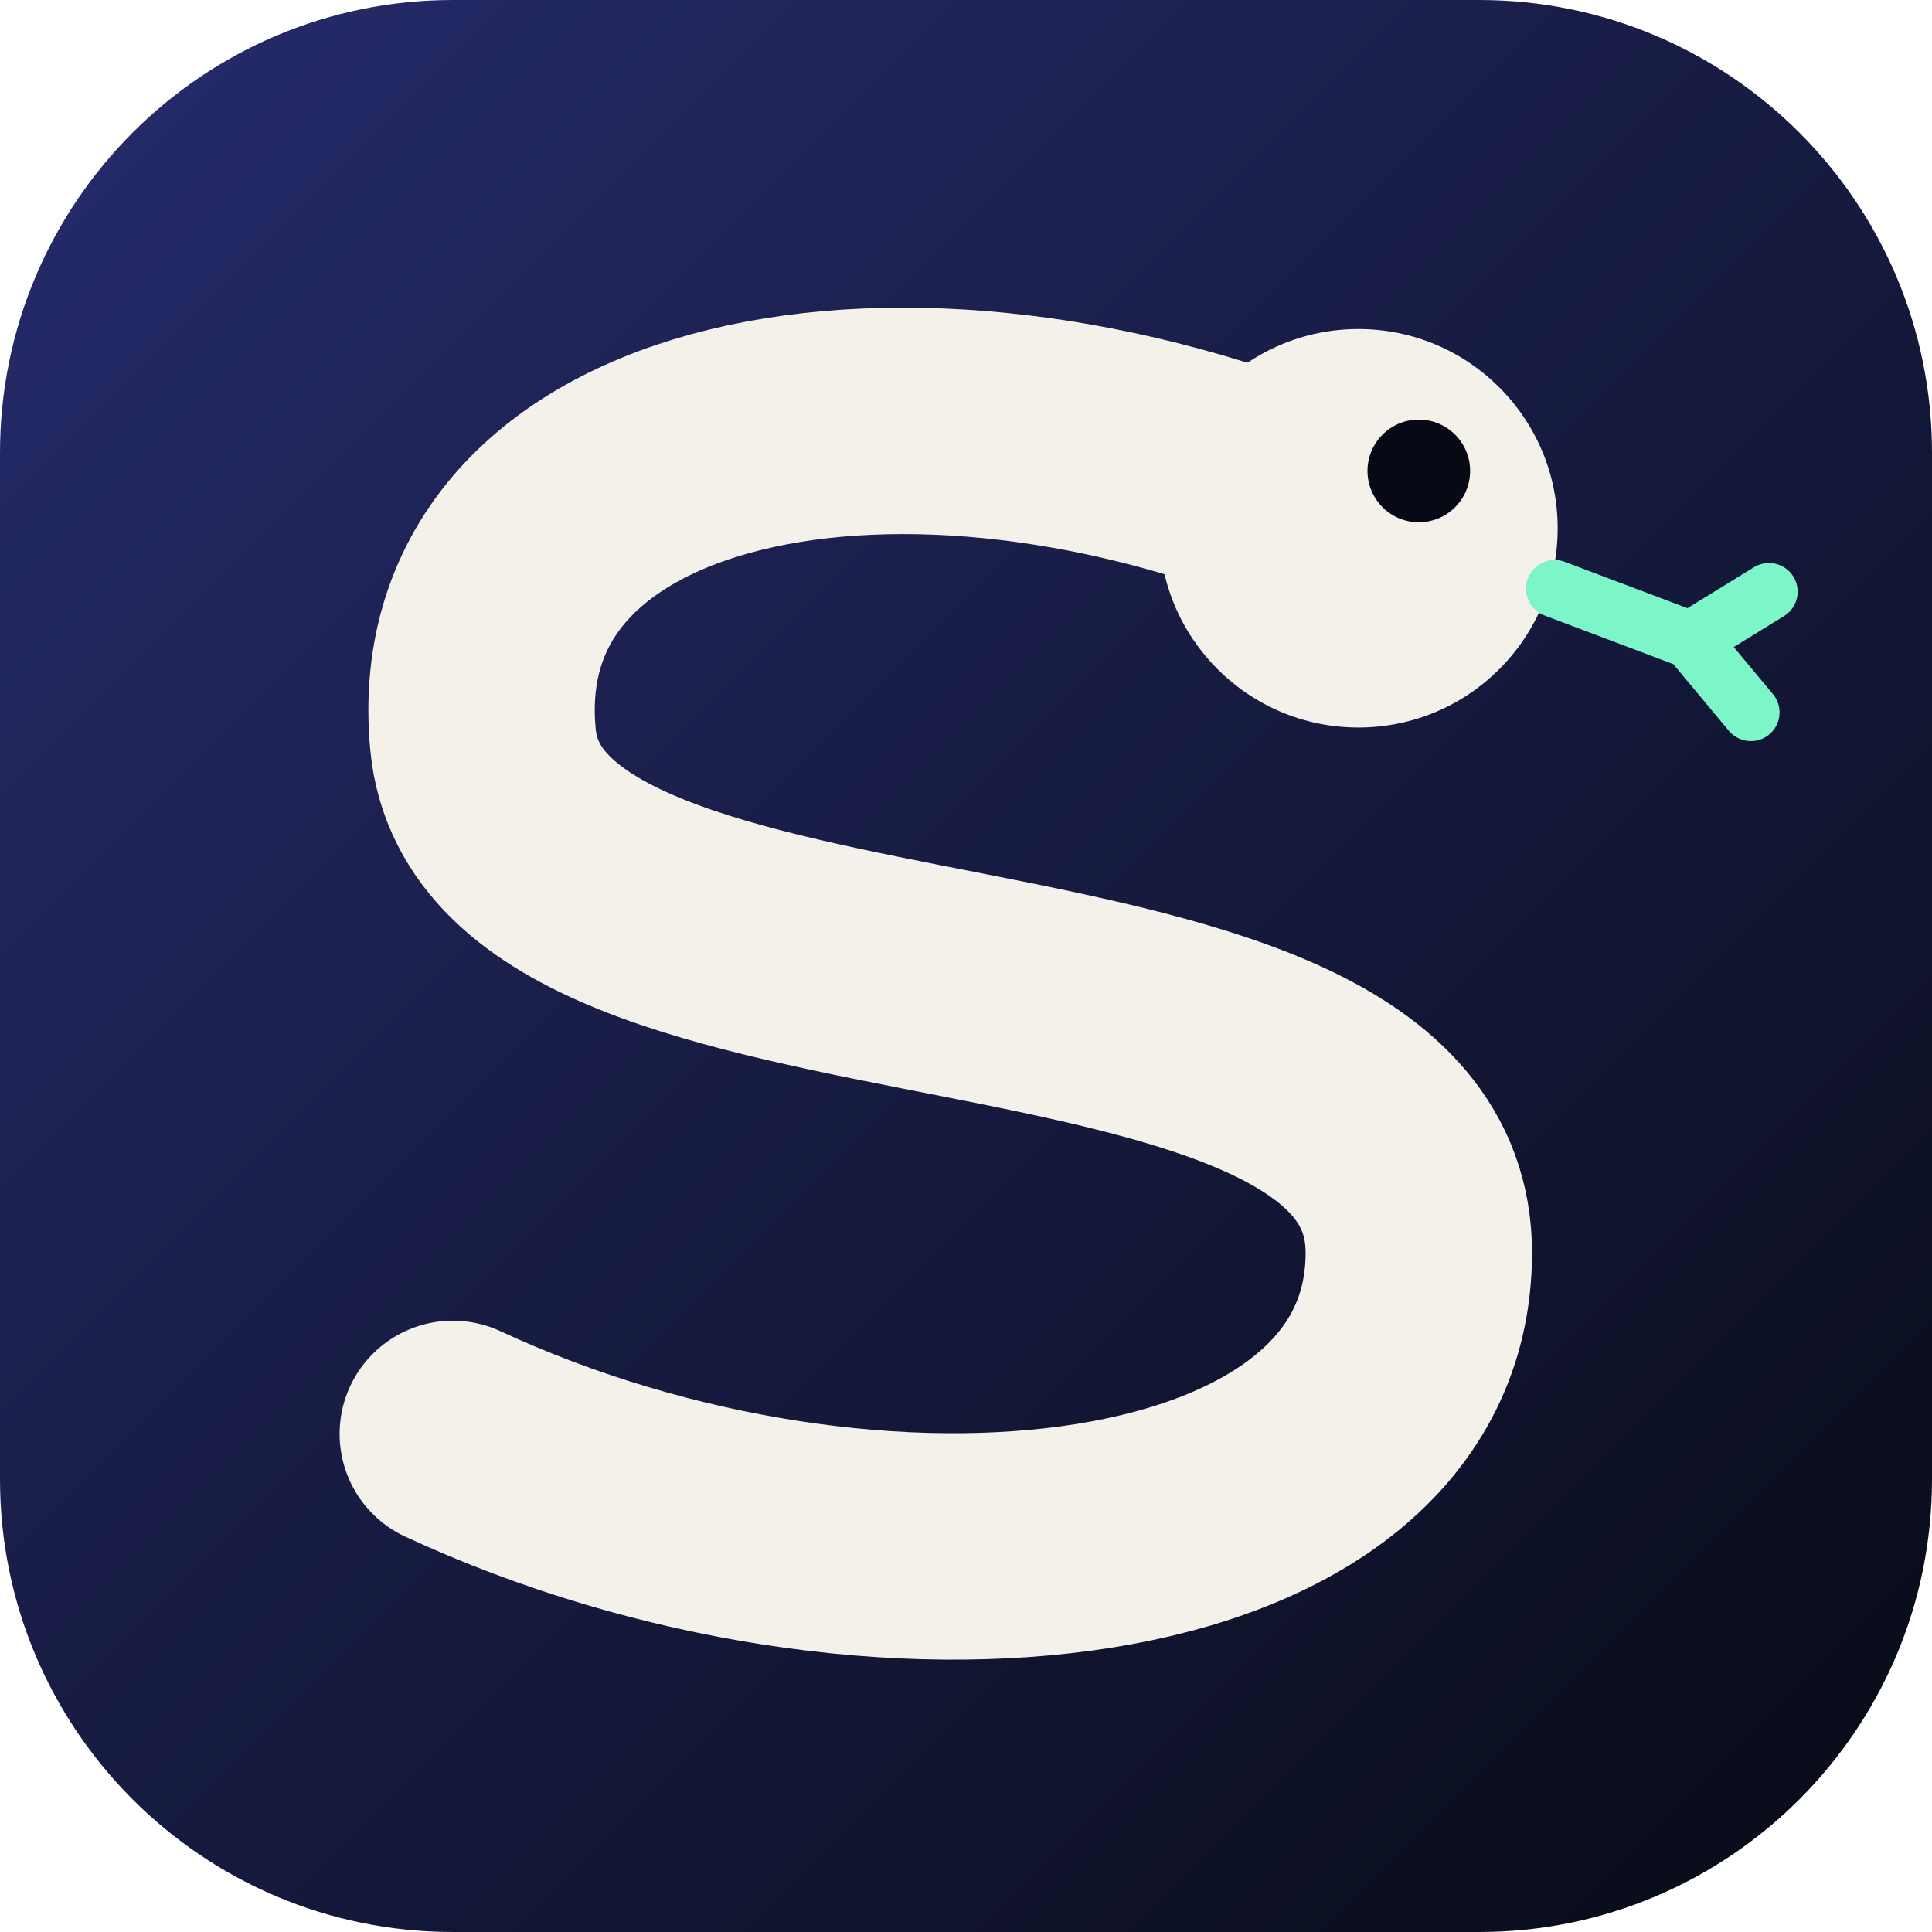
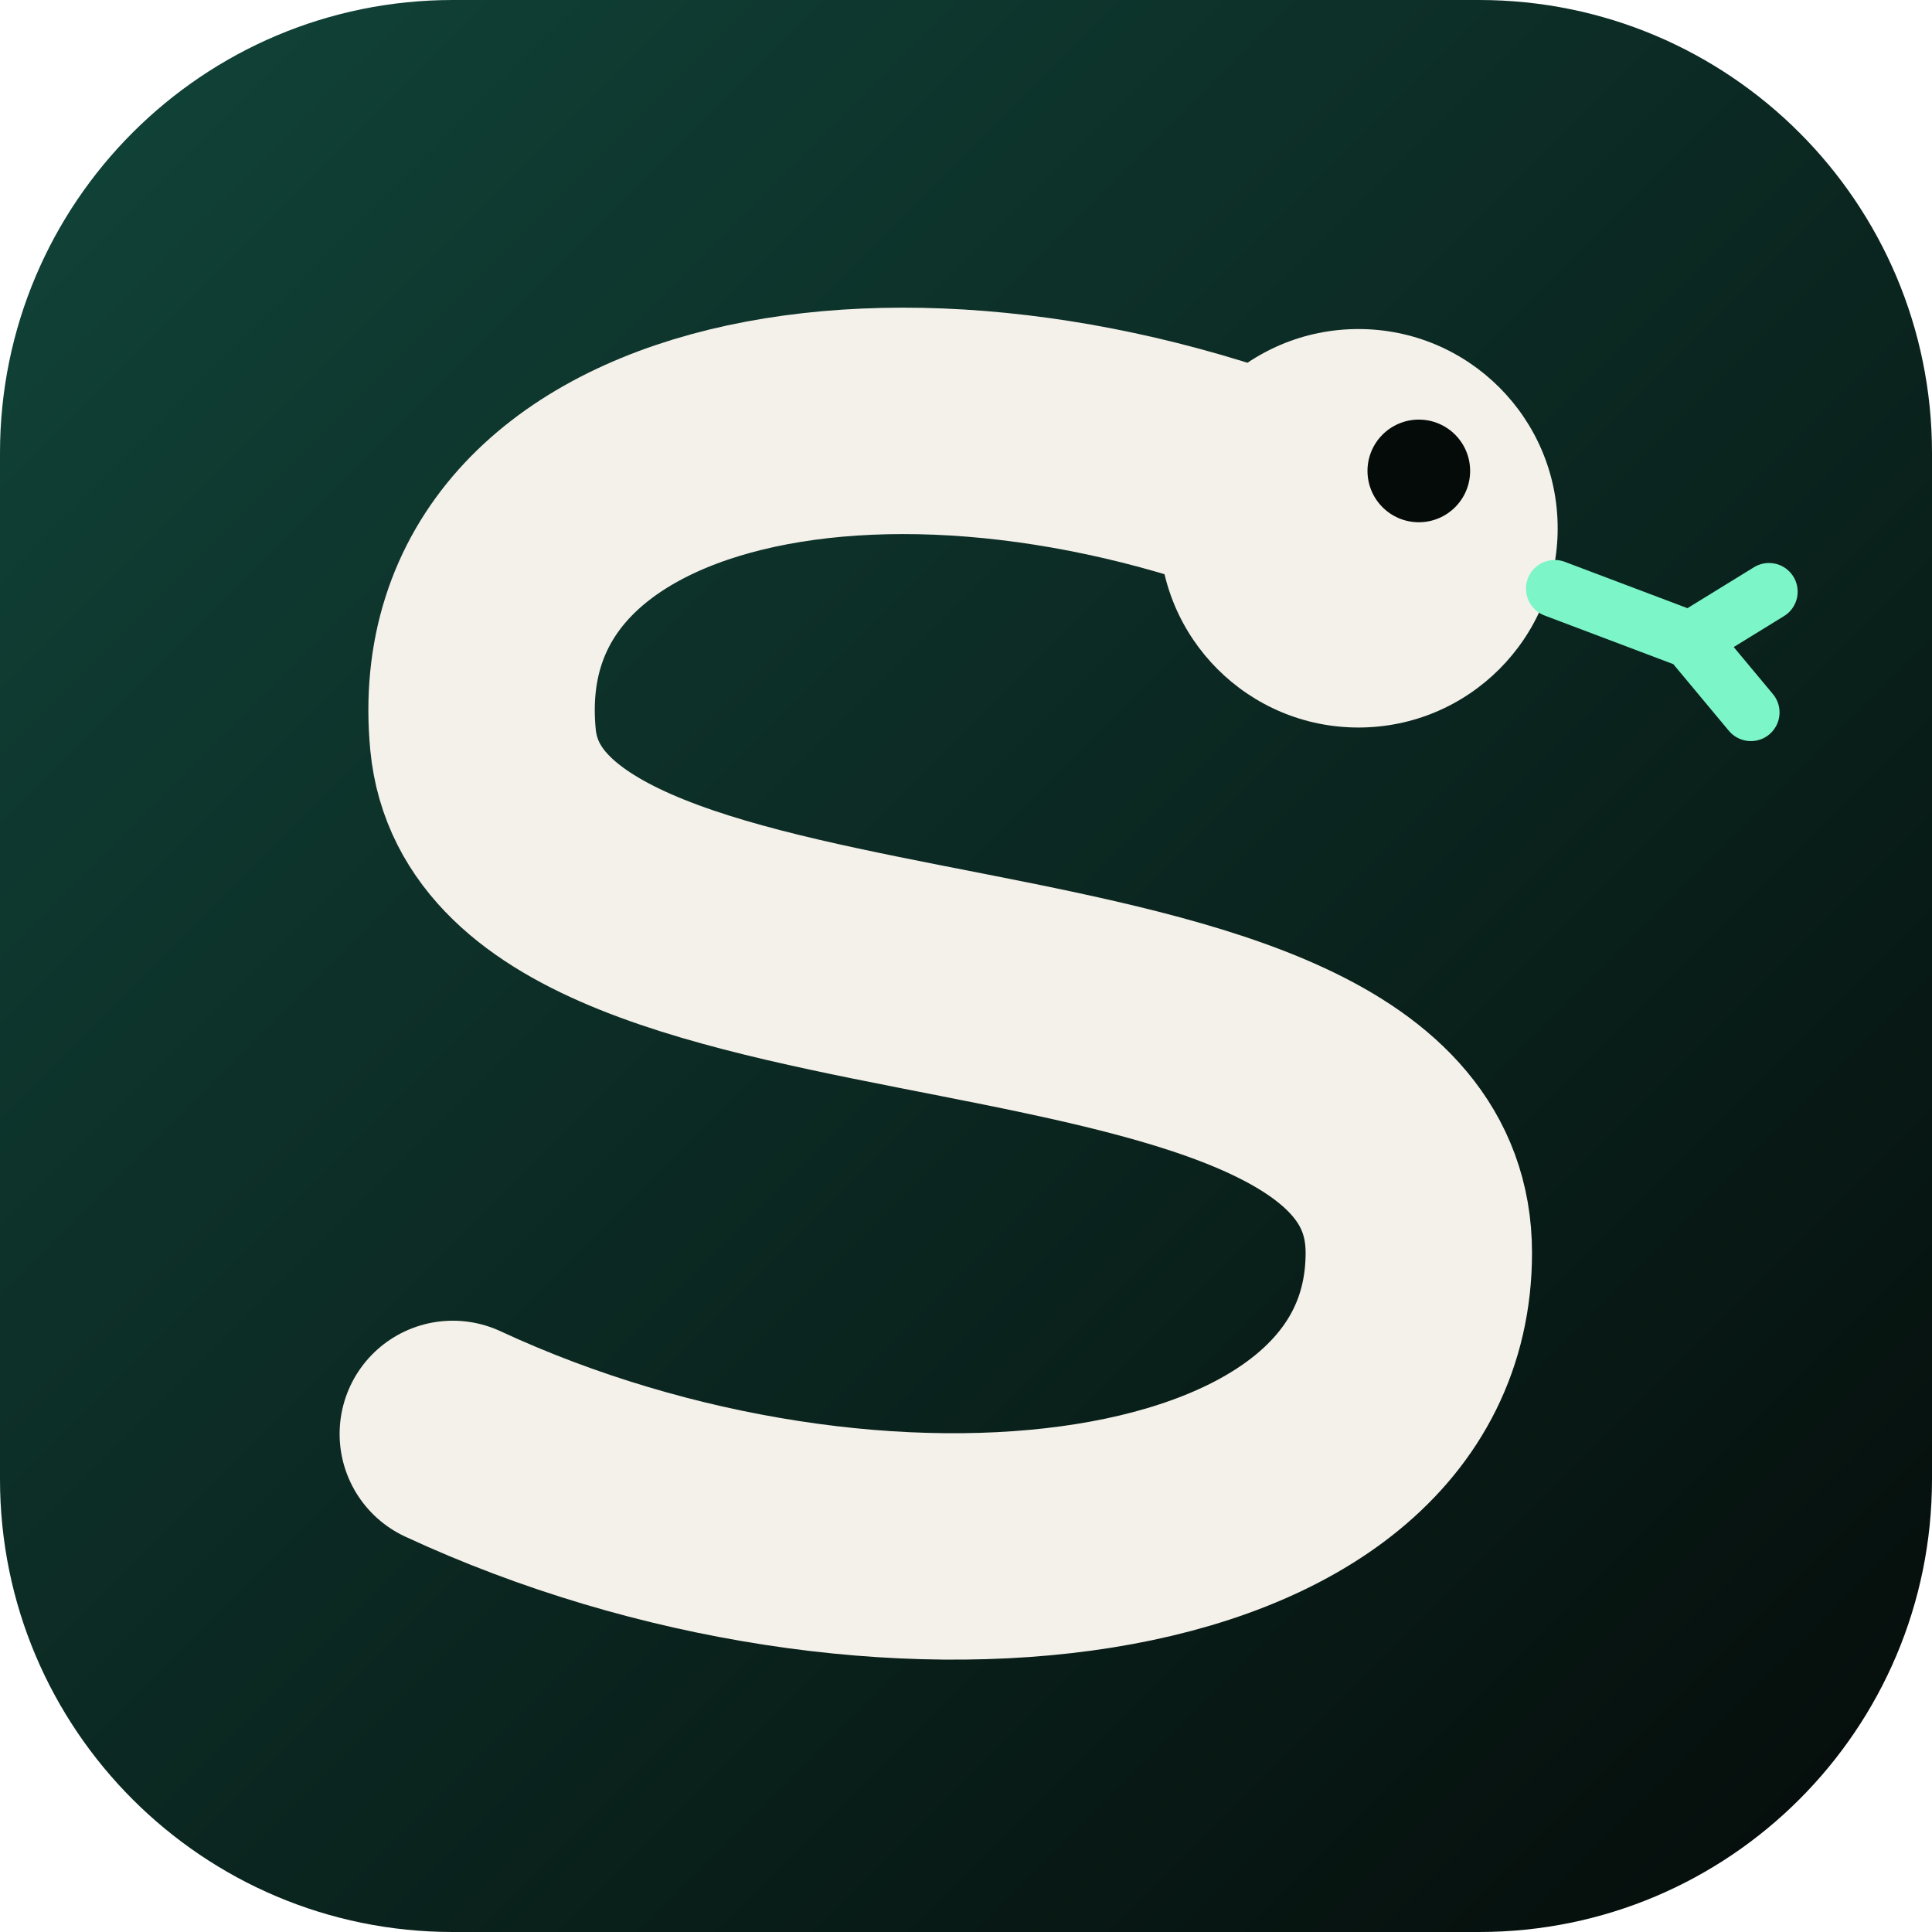
<svg xmlns="http://www.w3.org/2000/svg" viewBox="0 0 64 64">
  <defs>
    <linearGradient id="sky" x1="0" y1="0" x2="1" y2="1">
-       <stop offset="0" stop-color="#262c6e" />
-       <stop offset="1" stop-color="#070a14" />
+       <stop offset="0" stop-color="#11453a" />
+       <stop offset="1" stop-color="#050b09" />
    </linearGradient>
  </defs>
  <rect width="64" height="64" rx="15" fill="url(#sky)" />
  <path d="M44 17C30 11 15 14 16 24.5C17 35 47 30 47 41.5C47 52 29 54 15 47.5" fill="none" stroke="#f4f1ea" stroke-width="7.5" stroke-linecap="round" />
  <circle cx="45" cy="17.5" r="6.6" fill="#f4f1ea" />
-   <circle cx="47" cy="15.6" r="1.7" fill="#070a14" />
+   <circle cx="47" cy="15.6" r="1.7" fill="#050b09" />
  <path d="M51.5 19.5L56 21.2M56 21.2L58.6 19.6M56 21.2L58 23.6" stroke="#7cf5c8" stroke-width="1.9" stroke-linecap="round" fill="none" />
</svg>
